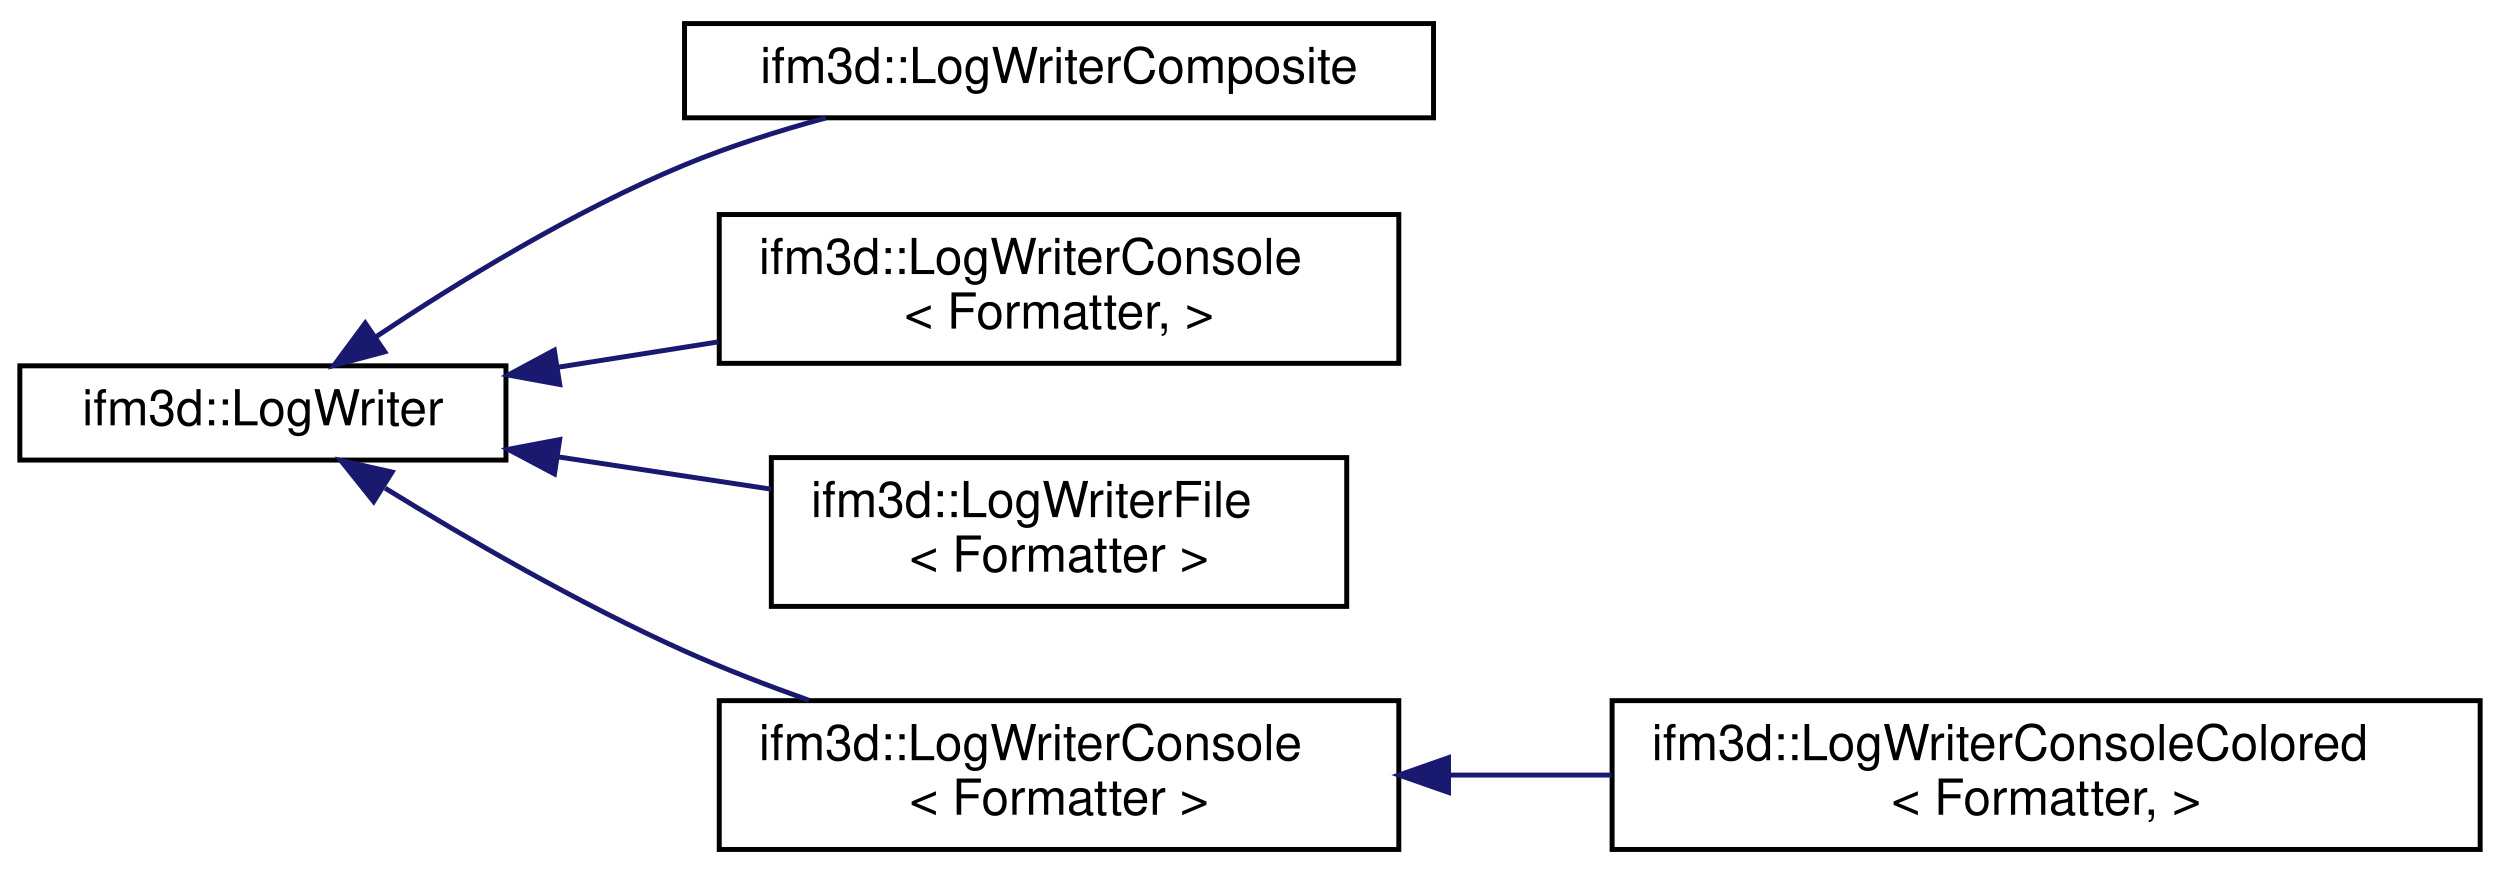
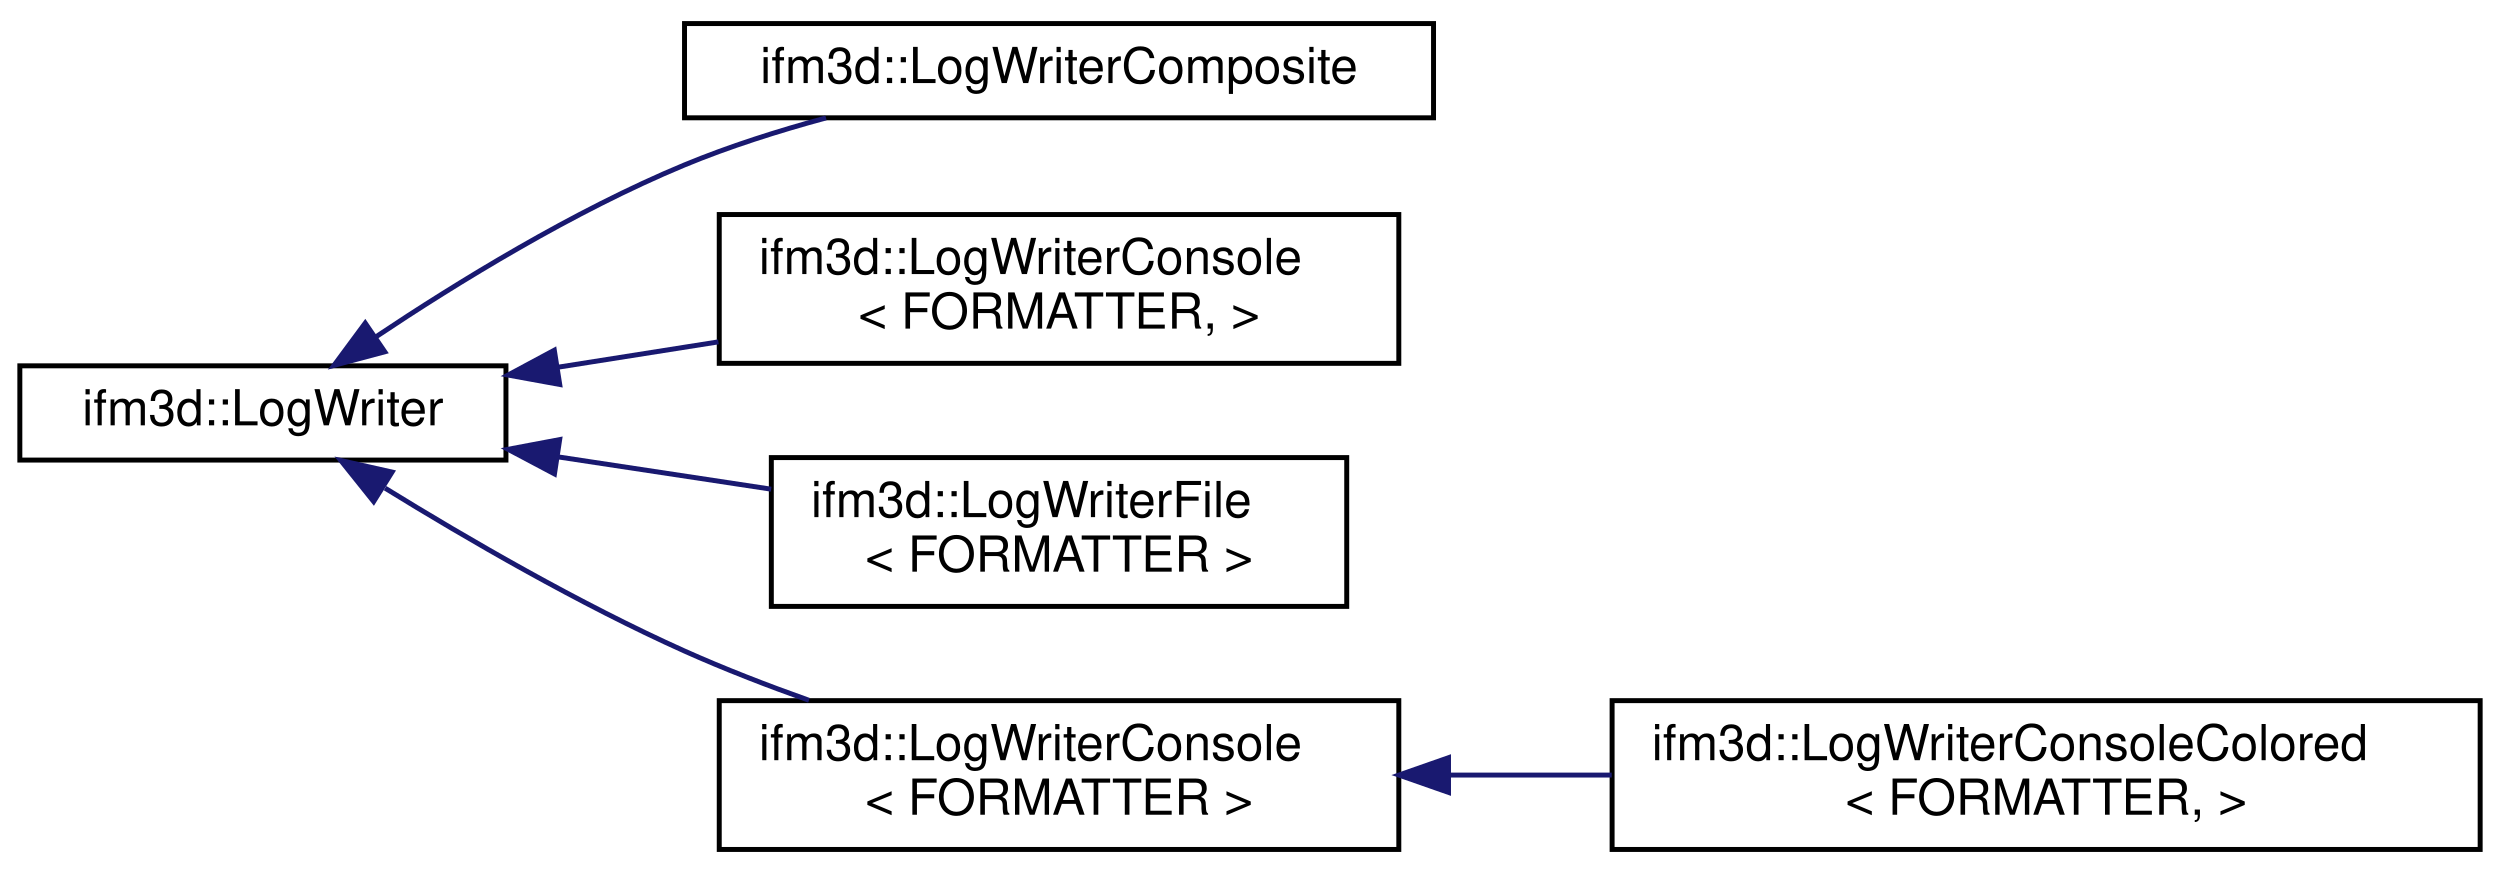
<svg xmlns="http://www.w3.org/2000/svg" xmlns:xlink="http://www.w3.org/1999/xlink" width="504pt" height="176pt" viewBox="0.00 0.00 504.00 175.50">
  <g id="graph0" class="graph" transform="scale(1 1) rotate(0) translate(4 171.5)">
    <g id="node1" class="node">
      <g id="a_node1">
        <a xlink:href="classifm3d_1_1LogWriter.html" target="_top" xlink:title=" ">
          <polygon fill="none" stroke="black" points="0,-79 0,-98 98,-98 98,-79 0,-79" />
          <text text-anchor="middle" x="49" y="-86" font-family="Helvetica,sans-Serif" font-size="10.00">ifm3d::LogWriter</text>
        </a>
      </g>
    </g>
    <g id="node2" class="node">
      <g id="a_node2">
        <a xlink:href="classifm3d_1_1LogWriterComposite.html" target="_top" xlink:title=" ">
          <polygon fill="none" stroke="black" points="134,-148 134,-167 285,-167 285,-148 134,-148" />
          <text text-anchor="middle" x="209.5" y="-155" font-family="Helvetica,sans-Serif" font-size="10.00">ifm3d::LogWriterComposite</text>
        </a>
      </g>
    </g>
    <g id="edge1" class="edge">
      <path fill="none" stroke="midnightblue" d="M71.69,-103.78C88.13,-114.77 111.65,-129.23 134,-138.5 143,-142.23 152.93,-145.38 162.52,-147.98" />
      <polygon fill="midnightblue" stroke="midnightblue" points="73.57,-100.83 63.33,-98.09 69.63,-106.61 73.57,-100.83" />
    </g>
    <g id="node3" class="node">
      <g id="a_node3">
        <a xlink:href="classifm3d_1_1LogWriterConsole.html" target="_top" xlink:title=" ">
          <polygon fill="none" stroke="black" points="141,-98.5 141,-128.5 278,-128.5 278,-98.5 141,-98.5" />
          <text text-anchor="start" x="149" y="-116.5" font-family="Helvetica,sans-Serif" font-size="10.00">ifm3d::LogWriterConsole</text>
-           <text text-anchor="middle" x="209.5" y="-105.5" font-family="Helvetica,sans-Serif" font-size="10.00">&lt; Formatter, &gt;</text>
+           <text text-anchor="middle" x="209.5" y="-105.5" font-family="Helvetica,sans-Serif" font-size="10.00">&lt; FORMATTER, &gt;</text>
        </a>
      </g>
    </g>
    <g id="edge2" class="edge">
      <path fill="none" stroke="midnightblue" d="M108.36,-97.7C118.92,-99.37 130.03,-101.12 140.83,-102.83" />
      <polygon fill="midnightblue" stroke="midnightblue" points="108.84,-94.24 98.42,-96.14 107.75,-101.15 108.84,-94.24" />
    </g>
    <g id="node4" class="node">
      <g id="a_node4">
        <a xlink:href="classifm3d_1_1LogWriterFile.html" target="_top" xlink:title=" ">
          <polygon fill="none" stroke="black" points="151.5,-49.5 151.5,-79.5 267.5,-79.5 267.5,-49.5 151.5,-49.5" />
          <text text-anchor="start" x="159.5" y="-67.5" font-family="Helvetica,sans-Serif" font-size="10.00">ifm3d::LogWriterFile</text>
-           <text text-anchor="middle" x="209.5" y="-56.5" font-family="Helvetica,sans-Serif" font-size="10.00">&lt; Formatter &gt;</text>
+           <text text-anchor="middle" x="209.5" y="-56.5" font-family="Helvetica,sans-Serif" font-size="10.00">&lt; FORMATTER &gt;</text>
        </a>
      </g>
    </g>
    <g id="edge3" class="edge">
      <path fill="none" stroke="midnightblue" d="M108.45,-79.65C122.5,-77.52 137.49,-75.25 151.47,-73.13" />
      <polygon fill="midnightblue" stroke="midnightblue" points="107.78,-76.21 98.42,-81.17 108.83,-83.13 107.78,-76.21" />
    </g>
    <g id="node5" class="node">
      <g id="a_node5">
        <a xlink:href="classifm3d_1_1LogWriterConsole.html" target="_top" xlink:title=" ">
          <polygon fill="none" stroke="black" points="141,-0.5 141,-30.5 278,-30.5 278,-0.5 141,-0.5" />
          <text text-anchor="start" x="149" y="-18.5" font-family="Helvetica,sans-Serif" font-size="10.00">ifm3d::LogWriterConsole</text>
-           <text text-anchor="middle" x="209.5" y="-7.5" font-family="Helvetica,sans-Serif" font-size="10.00">&lt; Formatter &gt;</text>
+           <text text-anchor="middle" x="209.5" y="-7.5" font-family="Helvetica,sans-Serif" font-size="10.00">&lt; FORMATTER &gt;</text>
        </a>
      </g>
    </g>
    <g id="edge4" class="edge">
      <path fill="none" stroke="midnightblue" d="M73.63,-73.34C90.12,-63.18 112.86,-49.98 134,-40.5 141.97,-36.93 150.61,-33.58 159.09,-30.57" />
      <polygon fill="midnightblue" stroke="midnightblue" points="71.33,-70.64 64.71,-78.91 75.04,-76.58 71.33,-70.64" />
    </g>
    <g id="node6" class="node">
      <g id="a_node6">
        <a xlink:href="classifm3d_1_1LogWriterConsoleColored.html" target="_top" xlink:title=" ">
          <polygon fill="none" stroke="black" points="321,-0.5 321,-30.5 496,-30.5 496,-0.5 321,-0.5" />
          <text text-anchor="start" x="329" y="-18.5" font-family="Helvetica,sans-Serif" font-size="10.00">ifm3d::LogWriterConsoleColored</text>
-           <text text-anchor="middle" x="408.5" y="-7.5" font-family="Helvetica,sans-Serif" font-size="10.00">&lt; Formatter, &gt;</text>
+           <text text-anchor="middle" x="408.5" y="-7.5" font-family="Helvetica,sans-Serif" font-size="10.00">&lt; FORMATTER, &gt;</text>
        </a>
      </g>
    </g>
    <g id="edge5" class="edge">
      <path fill="none" stroke="midnightblue" d="M288.2,-15.5C298.94,-15.5 310.03,-15.5 320.92,-15.5" />
      <polygon fill="midnightblue" stroke="midnightblue" points="288.02,-12 278.02,-15.5 288.02,-19 288.02,-12" />
    </g>
  </g>
</svg>
